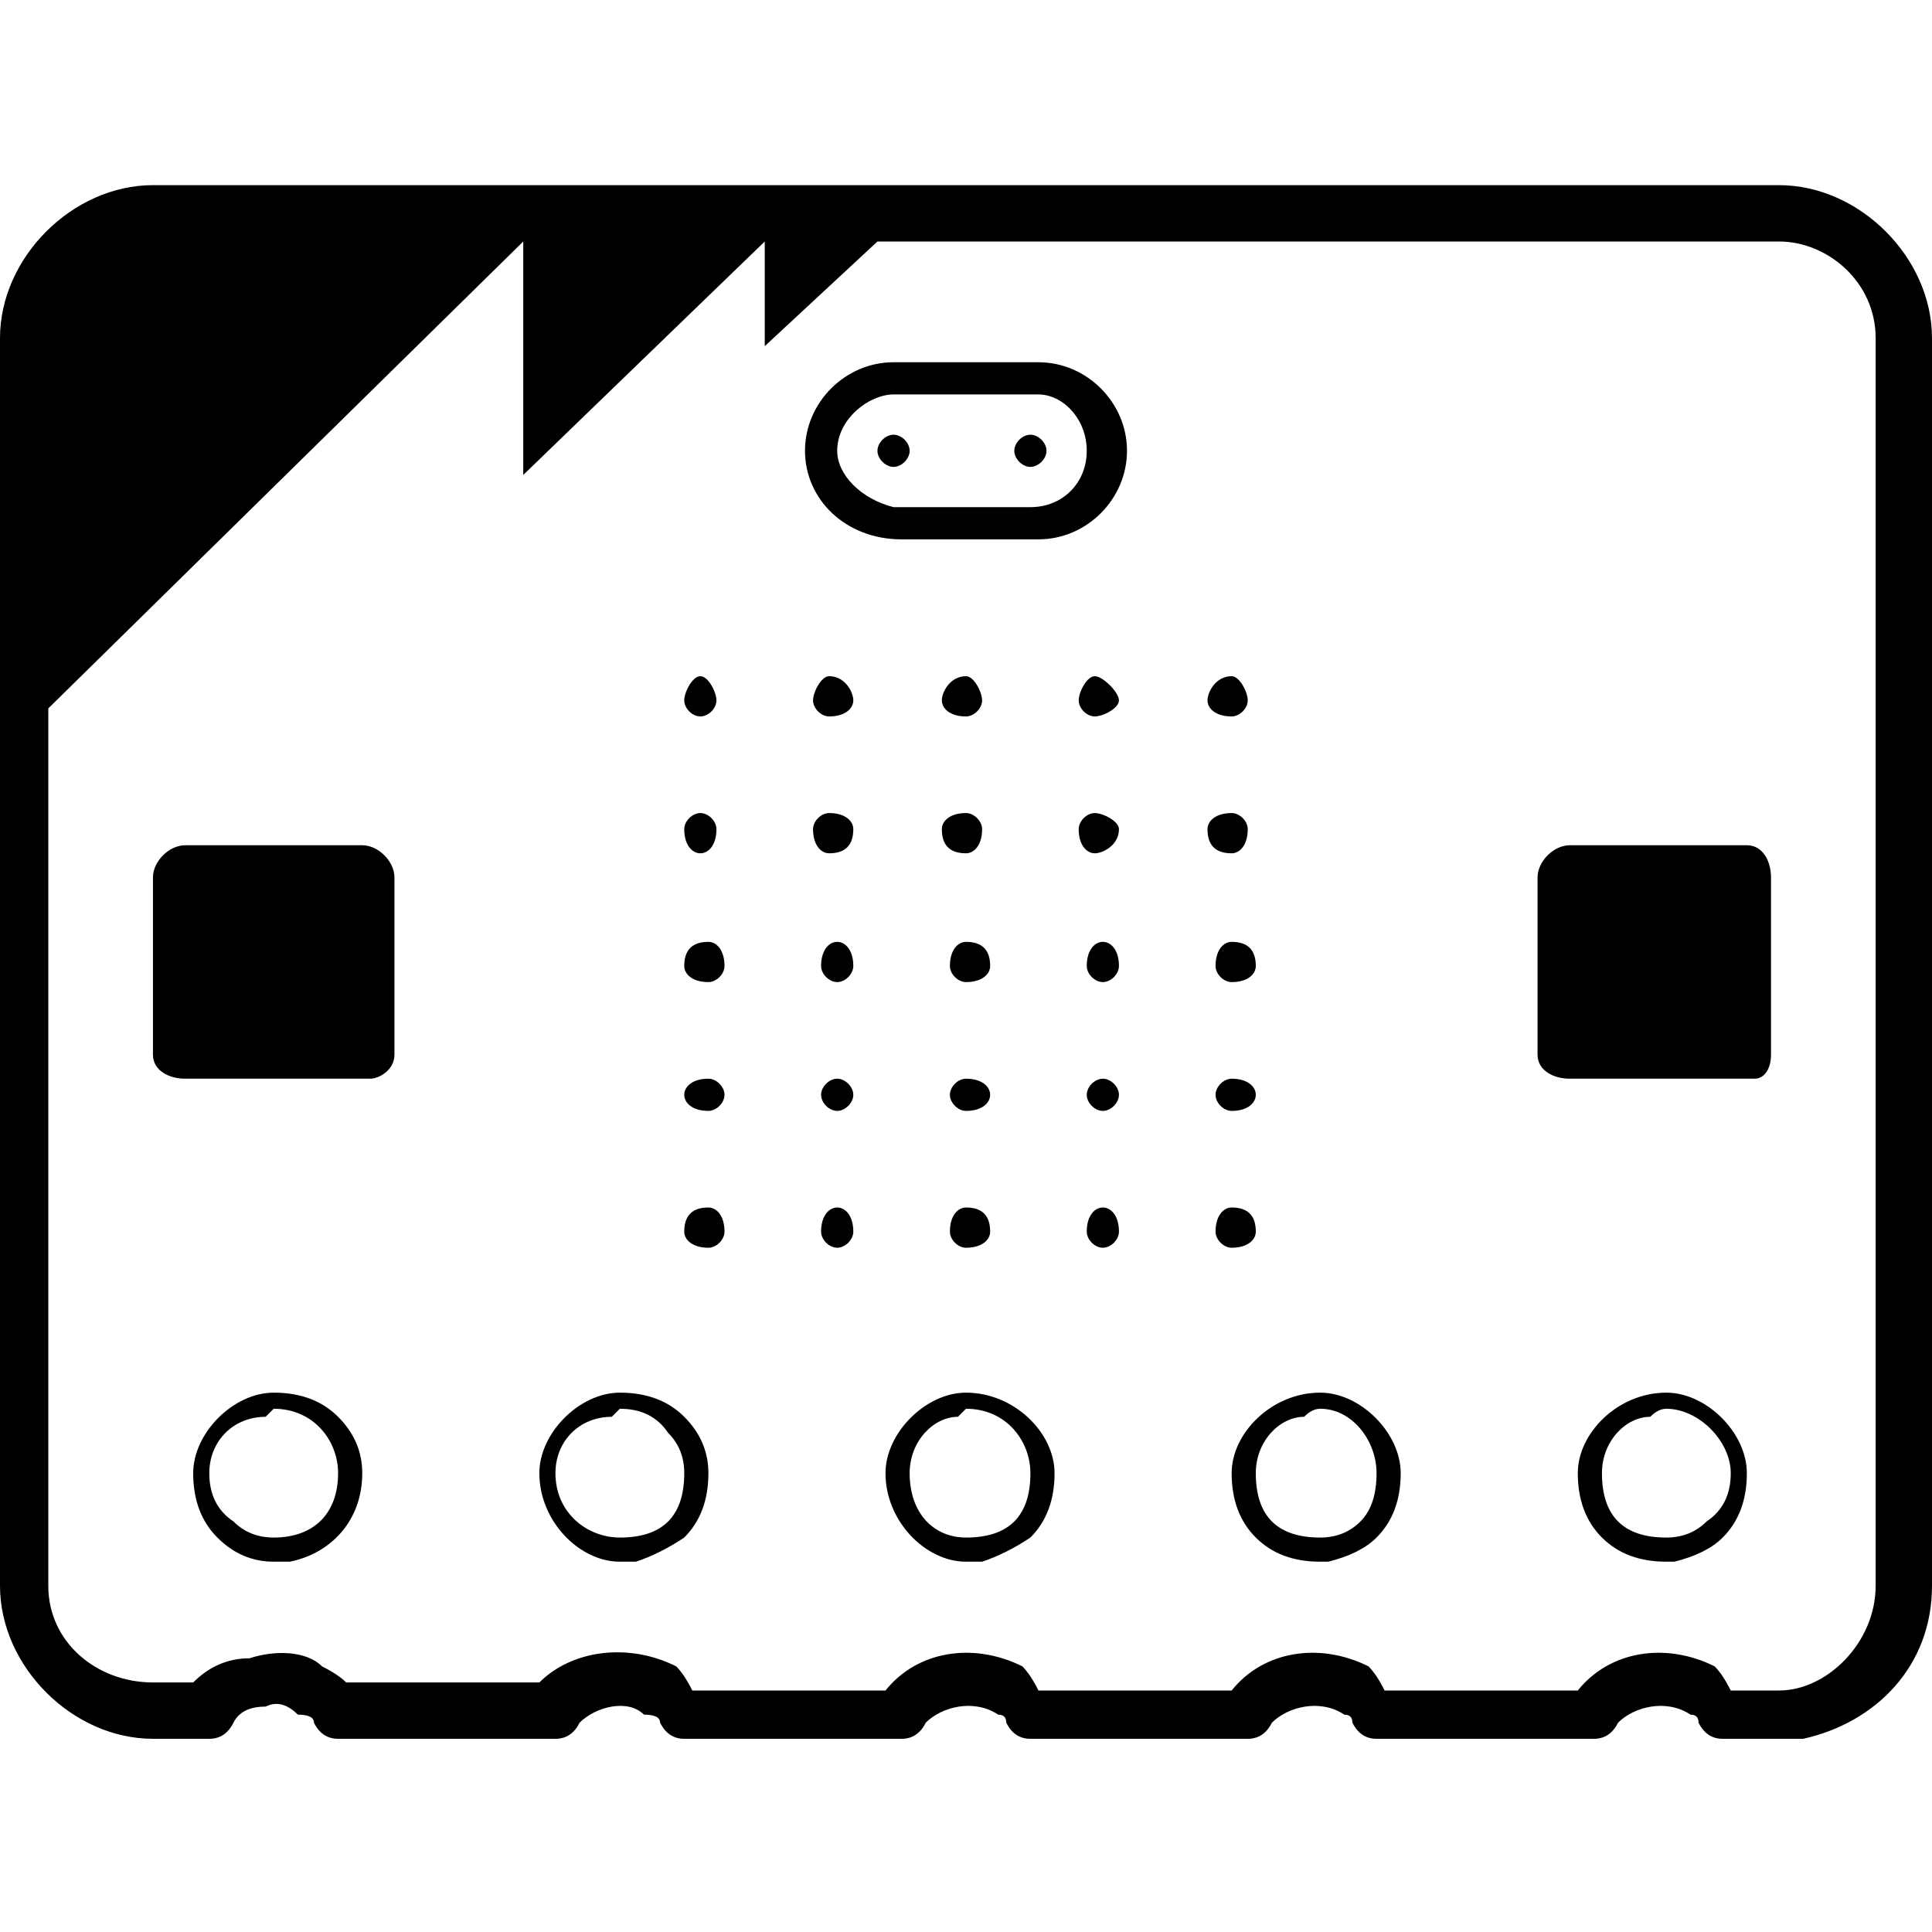
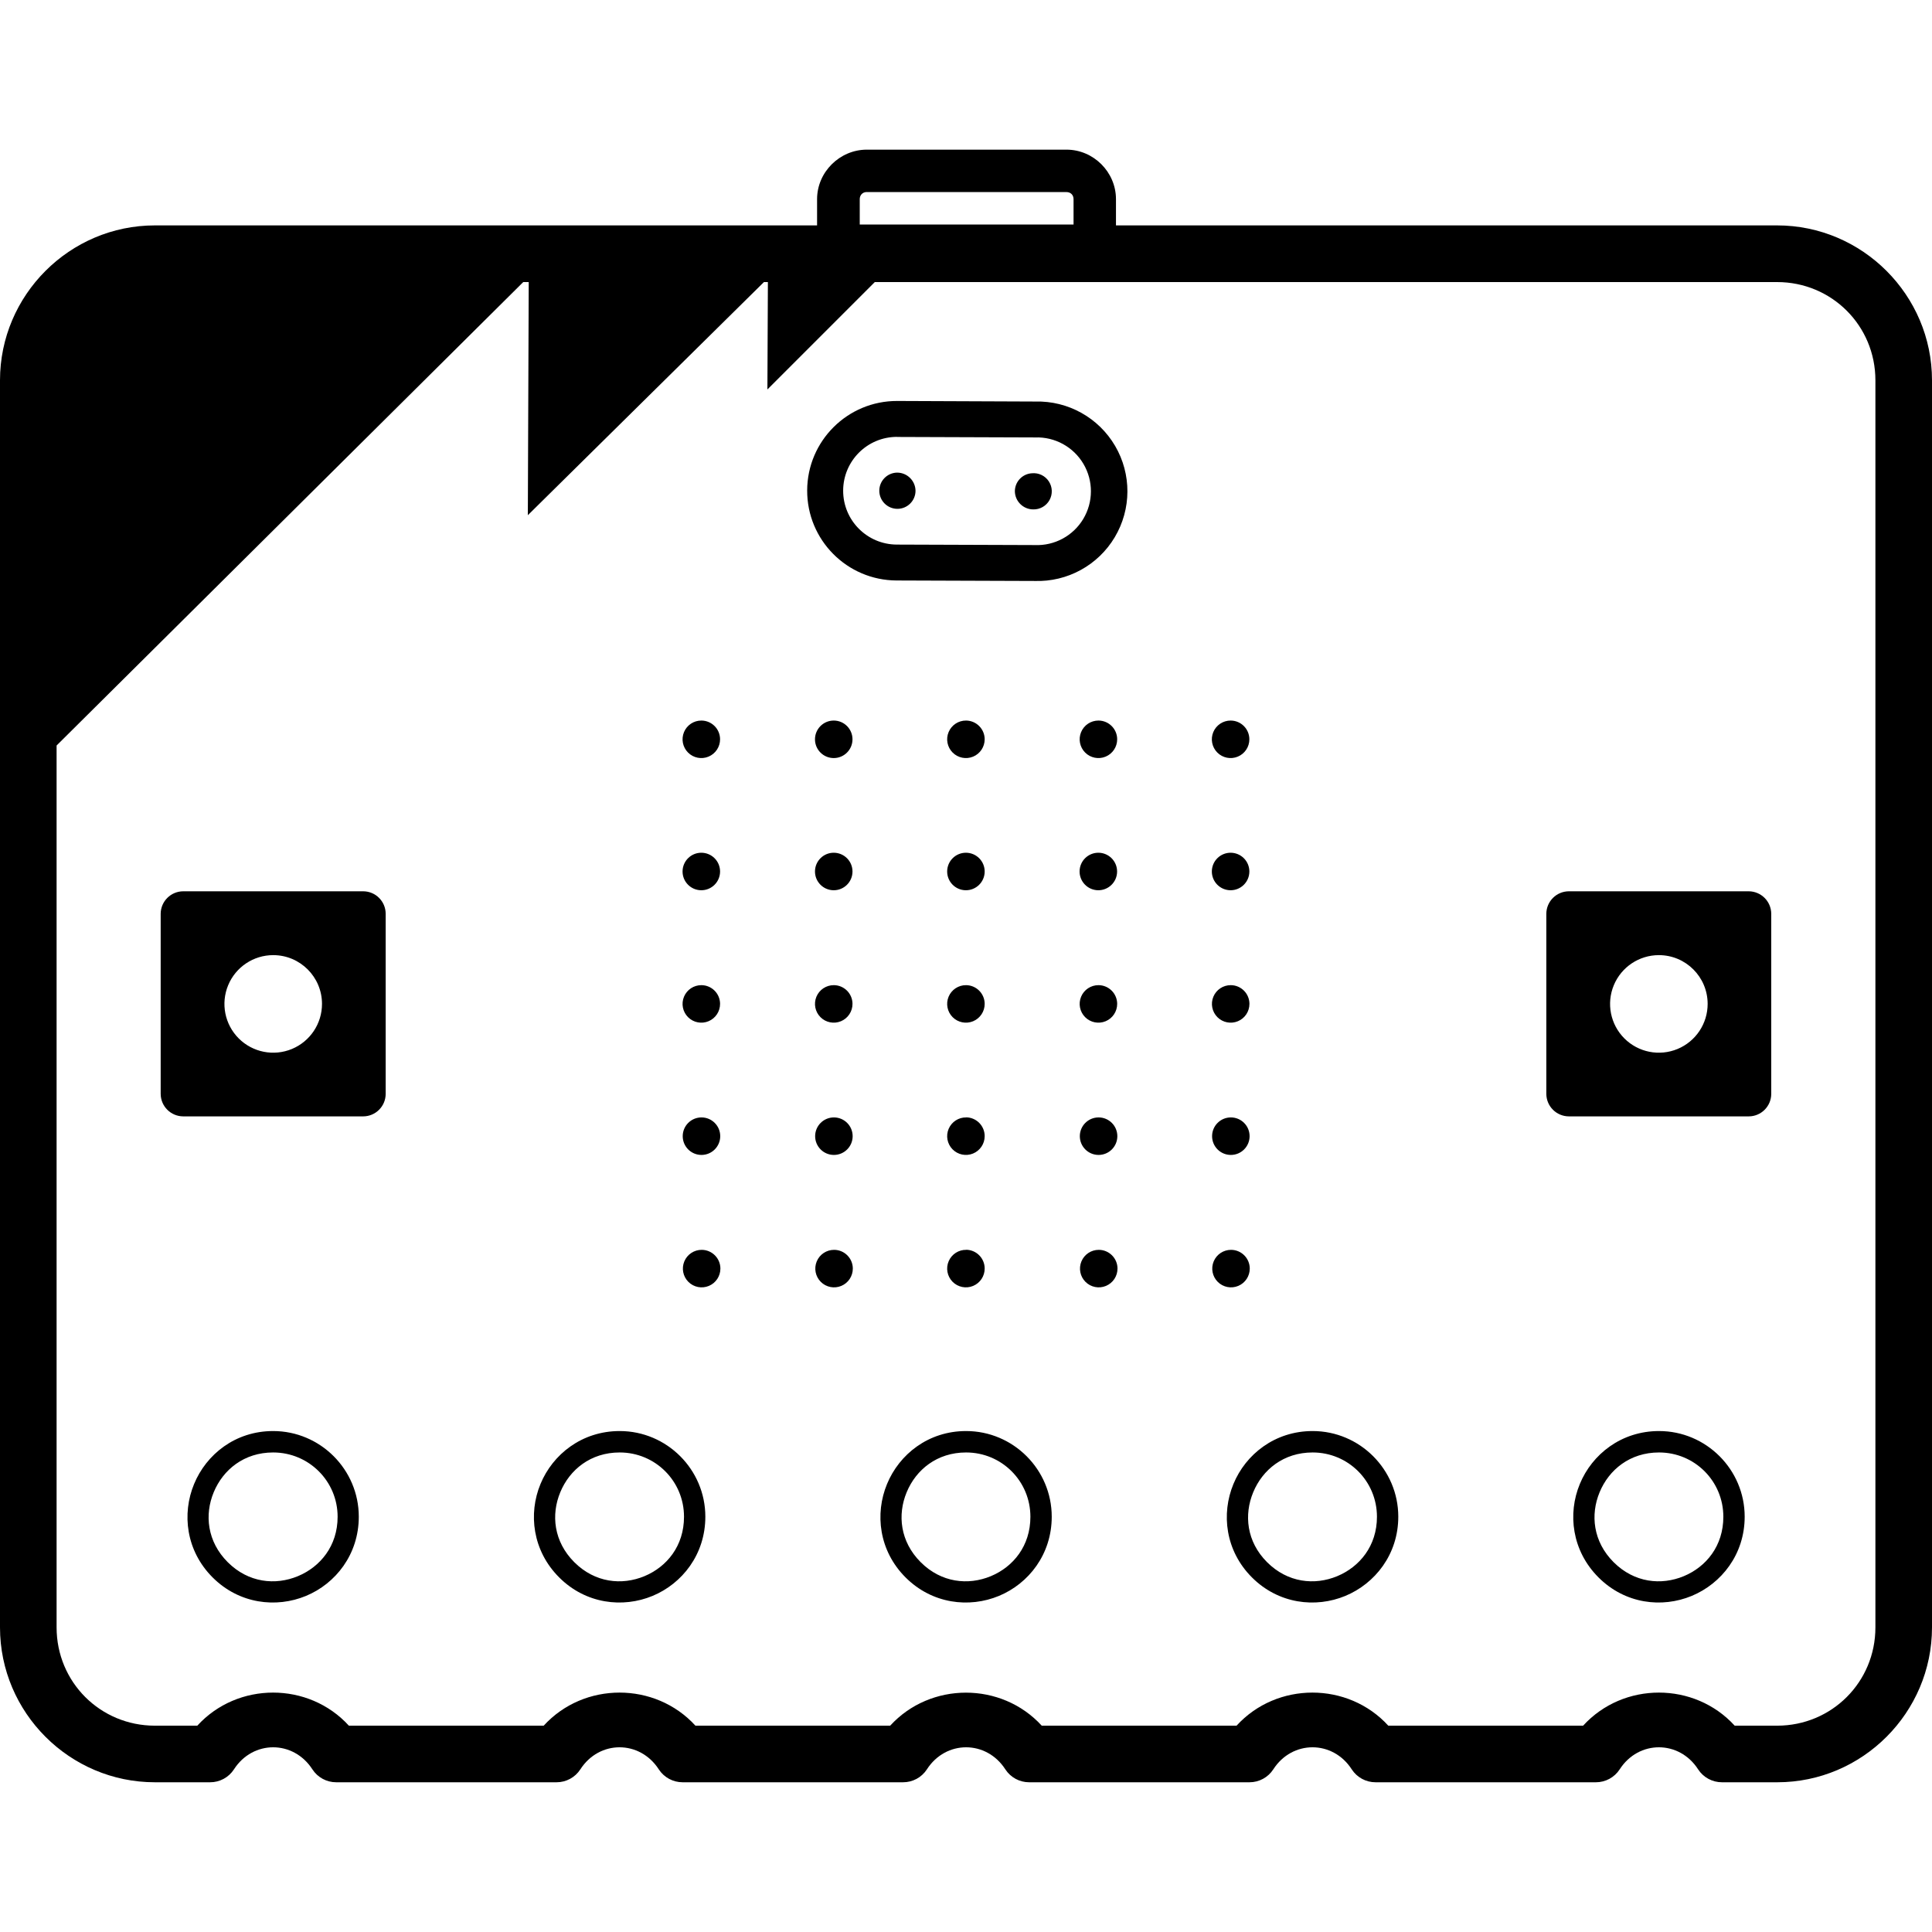
- <svg xmlns="http://www.w3.org/2000/svg" version="1.2" viewBox="0 0 24 24" width="24" height="24">
-   <style />
-   <path d="m1.9 2.3c-1 0-1.9 0.9-1.9 1.9v15.5c0 1 0.9 1.9 1.9 1.9h0.7q0.2 0 0.3-0.2 0.1-0.2 0.4-0.2 0.2-0.1 0.4 0.1 0.2 0 0.2 0.1 0.1 0.2 0.3 0.2h2.7q0.2 0 0.3-0.2c0.2-0.2 0.6-0.3 0.8-0.1q0.2 0 0.2 0.1 0.1 0.2 0.3 0.2h2.7q0.2 0 0.3-0.2c0.2-0.2 0.6-0.3 0.9-0.1q0.1 0 0.1 0.1 0.1 0.2 0.3 0.2h2.7q0.2 0 0.3-0.2c0.2-0.2 0.6-0.3 0.9-0.1q0.1 0 0.1 0.1 0.1 0.2 0.3 0.2h2.7q0.2 0 0.3-0.2c0.2-0.2 0.6-0.3 0.9-0.1q0.1 0 0.1 0.1 0.1 0.2 0.3 0.2h0.7q0.1 0 0.3 0c0.9-0.2 1.6-0.9 1.6-1.9v-15.5c0-1-0.9-1.9-1.9-1.9zm4.6 0.7v2.9l3-2.9v1.3l1.4-1.3h11.2c0.6 0 1.2 0.5 1.2 1.2v15.5c0 0.7-0.6 1.3-1.2 1.3h-0.6q-0.1-0.2-0.2-0.3c-0.6-0.3-1.3-0.2-1.7 0.3h-2.4q-0.1-0.2-0.2-0.3c-0.6-0.3-1.3-0.2-1.7 0.3h-2.4q-0.1-0.2-0.2-0.3c-0.6-0.3-1.3-0.2-1.7 0.3h-2.4q-0.1-0.2-0.2-0.3c-0.6-0.3-1.3-0.2-1.7 0.2h-2.4q-0.1-0.1-0.3-0.2c-0.2-0.2-0.6-0.2-0.9-0.1q-0.4 0-0.7 0.3h-0.5c-0.7 0-1.3-0.5-1.3-1.2v-10.9zm4.6 1.5c-0.6 0-1.1 0.5-1.1 1.1 0 0.6 0.5 1.1 1.2 1.1h1.7c0.6 0 1.1-0.5 1.1-1.1 0-0.6-0.5-1.1-1.1-1.1h-1.7zm0 0.4h1.7 0.1c0.3 0 0.6 0.3 0.6 0.7 0 0.4-0.3 0.7-0.7 0.7h-1.7c-0.4-0.1-0.7-0.4-0.7-0.7 0-0.4 0.4-0.7 0.7-0.7zm0 0.5c-0.1 0-0.2 0.1-0.2 0.2 0 0.1 0.1 0.2 0.2 0.2 0.1 0 0.2-0.1 0.2-0.2 0-0.1-0.1-0.2-0.2-0.2zm1.7 0c-0.1 0-0.2 0.1-0.2 0.2 0 0.1 0.1 0.2 0.2 0.2 0.1 0 0.2-0.1 0.2-0.2 0-0.1-0.1-0.2-0.2-0.2zm-4.1 3c-0.1 0-0.2 0.2-0.2 0.3 0 0.1 0.1 0.2 0.2 0.2 0.1 0 0.2-0.1 0.2-0.2 0-0.1-0.1-0.3-0.2-0.3zm1.6 0c-0.1 0-0.2 0.2-0.2 0.3 0 0.1 0.1 0.2 0.2 0.2 0.2 0 0.3-0.1 0.3-0.2 0-0.1-0.1-0.3-0.3-0.3zm1.7 0c-0.2 0-0.3 0.2-0.3 0.3 0 0.1 0.1 0.2 0.3 0.2 0.1 0 0.2-0.1 0.2-0.2 0-0.1-0.1-0.3-0.2-0.3zm1.6 0c-0.1 0-0.2 0.2-0.2 0.3 0 0.1 0.1 0.2 0.2 0.2 0.1 0 0.3-0.1 0.3-0.2 0-0.1-0.2-0.3-0.3-0.3zm1.7 0c-0.2 0-0.3 0.2-0.3 0.3 0 0.1 0.1 0.2 0.3 0.2 0.1 0 0.2-0.1 0.2-0.2 0-0.1-0.1-0.3-0.2-0.3zm-6.6 1.7c-0.1 0-0.2 0.1-0.2 0.2 0 0.2 0.1 0.3 0.2 0.3 0.1 0 0.2-0.1 0.2-0.3 0-0.1-0.1-0.2-0.2-0.2zm1.6 0c-0.1 0-0.2 0.1-0.2 0.2 0 0.2 0.1 0.3 0.2 0.3 0.2 0 0.3-0.1 0.3-0.3 0-0.1-0.1-0.2-0.3-0.2zm1.7 0c-0.2 0-0.3 0.1-0.3 0.2 0 0.2 0.1 0.3 0.3 0.3 0.1 0 0.2-0.1 0.2-0.3 0-0.1-0.1-0.2-0.2-0.2zm1.6 0c-0.1 0-0.2 0.1-0.2 0.2 0 0.2 0.1 0.3 0.2 0.3 0.1 0 0.3-0.1 0.3-0.3 0-0.1-0.2-0.2-0.3-0.2zm1.7 0c-0.2 0-0.3 0.1-0.3 0.2 0 0.2 0.1 0.3 0.3 0.3 0.1 0 0.2-0.1 0.2-0.3 0-0.1-0.1-0.2-0.2-0.2zm4.2 0.4c-0.2 0-0.4 0.2-0.4 0.4v2.2c0 0.2 0.2 0.3 0.4 0.3h2.2q0 0 0.1 0c0.1 0 0.2-0.1 0.2-0.3v-2.2c0-0.2-0.1-0.4-0.3-0.4zm-17.2 0c-0.2 0-0.4 0.2-0.4 0.4v2.2c0 0.2 0.2 0.3 0.4 0.3h2.2q0 0 0.1 0c0.1 0 0.3-0.1 0.3-0.3v-2.2c0-0.2-0.2-0.4-0.4-0.4zm6.5 1.2c-0.2 0-0.3 0.1-0.3 0.3 0 0.1 0.1 0.2 0.3 0.2 0.1 0 0.2-0.1 0.2-0.2 0-0.2-0.1-0.3-0.2-0.3zm1.6 0c-0.1 0-0.2 0.1-0.2 0.3 0 0.1 0.1 0.2 0.2 0.2 0.1 0 0.2-0.1 0.2-0.2 0-0.2-0.1-0.3-0.2-0.3zm1.6 0c-0.1 0-0.2 0.1-0.2 0.3 0 0.1 0.1 0.2 0.2 0.2 0.2 0 0.3-0.1 0.3-0.2 0-0.2-0.1-0.3-0.3-0.3zm1.7 0c-0.1 0-0.2 0.1-0.2 0.3 0 0.1 0.1 0.2 0.2 0.2 0.1 0 0.2-0.1 0.2-0.2 0-0.2-0.1-0.3-0.2-0.3zm1.6 0c-0.1 0-0.2 0.1-0.2 0.3 0 0.1 0.1 0.2 0.2 0.2 0.2 0 0.3-0.1 0.3-0.2 0-0.2-0.1-0.3-0.3-0.3zm-6.5 1.7c-0.2 0-0.3 0.1-0.3 0.2 0 0.1 0.1 0.2 0.3 0.2 0.1 0 0.2-0.1 0.2-0.2 0-0.1-0.1-0.2-0.2-0.2zm1.6 0c-0.1 0-0.2 0.1-0.2 0.2 0 0.1 0.1 0.2 0.2 0.2 0.1 0 0.2-0.1 0.2-0.2 0-0.1-0.1-0.2-0.2-0.2zm1.6 0c-0.1 0-0.2 0.1-0.2 0.2 0 0.1 0.1 0.2 0.2 0.2 0.2 0 0.3-0.1 0.3-0.2 0-0.1-0.1-0.2-0.3-0.2zm1.7 0c-0.1 0-0.2 0.1-0.2 0.2 0 0.1 0.1 0.2 0.2 0.2 0.1 0 0.2-0.1 0.2-0.2 0-0.1-0.1-0.2-0.2-0.2zm1.6 0c-0.1 0-0.2 0.1-0.2 0.2 0 0.1 0.1 0.2 0.2 0.2 0.2 0 0.3-0.1 0.3-0.2 0-0.1-0.1-0.2-0.3-0.2zm-6.5 1.6c-0.2 0-0.3 0.1-0.3 0.3 0 0.1 0.1 0.2 0.3 0.2 0.1 0 0.2-0.1 0.2-0.2 0-0.2-0.1-0.3-0.2-0.3zm1.6 0c-0.1 0-0.2 0.1-0.2 0.3 0 0.1 0.1 0.2 0.2 0.2 0.1 0 0.2-0.1 0.2-0.2 0-0.2-0.1-0.3-0.2-0.3zm1.6 0c-0.1 0-0.2 0.1-0.2 0.3 0 0.1 0.1 0.2 0.2 0.2 0.2 0 0.3-0.1 0.3-0.2 0-0.2-0.1-0.3-0.3-0.3zm1.7 0c-0.1 0-0.2 0.1-0.2 0.3 0 0.1 0.1 0.2 0.2 0.2 0.1 0 0.2-0.1 0.2-0.2 0-0.2-0.1-0.3-0.2-0.3zm1.6 0c-0.1 0-0.2 0.1-0.2 0.3 0 0.1 0.1 0.2 0.2 0.2 0.2 0 0.3-0.1 0.3-0.2 0-0.2-0.1-0.3-0.3-0.3zm-3.3 2.3c-0.5 0-1 0.5-1 1 0 0.6 0.5 1.1 1 1.1q0.1 0 0.2 0 0.3-0.1 0.6-0.3 0.3-0.3 0.3-0.8c0-0.5-0.5-1-1.1-1zm4.4 0c-0.6 0-1.1 0.5-1.1 1q0 0.5 0.3 0.8 0.3 0.3 0.8 0.3 0 0 0.1 0 0.4-0.1 0.6-0.3 0.3-0.3 0.3-0.8c0-0.5-0.5-1-1-1zm4.3 0c-0.6 0-1.1 0.5-1.1 1q0 0.5 0.3 0.8 0.3 0.3 0.8 0.3 0 0 0.1 0 0.4-0.1 0.6-0.3 0.3-0.3 0.3-0.8c0-0.5-0.5-1-1-1zm-17.3 0c-0.5 0-1 0.5-1 1q0 0.5 0.3 0.8 0.3 0.3 0.7 0.3 0.1 0 0.2 0c0.5-0.1 0.9-0.5 0.9-1.1q0-0.4-0.3-0.7-0.3-0.3-0.8-0.3zm4.3 0c-0.5 0-1 0.5-1 1 0 0.6 0.5 1.1 1 1.1q0.1 0 0.2 0 0.3-0.1 0.6-0.3 0.3-0.3 0.3-0.8 0-0.4-0.3-0.7-0.3-0.3-0.8-0.3zm-4.3 0.2c0.5 0 0.8 0.4 0.8 0.8 0 0.5-0.3 0.8-0.8 0.8q-0.3 0-0.5-0.2-0.3-0.2-0.3-0.6c0-0.4 0.3-0.7 0.7-0.7q0.1-0.1 0.1-0.1zm13 0c0.4 0 0.7 0.4 0.7 0.8q0 0.4-0.2 0.6-0.2 0.2-0.5 0.2-0.4 0-0.6-0.2-0.2-0.2-0.2-0.6c0-0.4 0.3-0.7 0.6-0.7q0.1-0.1 0.2-0.1zm4.3 0c0.4 0 0.8 0.4 0.8 0.8q0 0.4-0.3 0.6-0.2 0.2-0.5 0.2-0.4 0-0.6-0.2-0.2-0.2-0.2-0.6c0-0.4 0.3-0.7 0.6-0.7q0.1-0.1 0.2-0.1zm-8.7 0c0.5 0 0.8 0.4 0.8 0.8q0 0.4-0.2 0.6-0.2 0.2-0.6 0.2c-0.4 0-0.7-0.3-0.7-0.8 0-0.4 0.3-0.7 0.6-0.7q0.1-0.1 0.1-0.1zm-4.3 0q0.4 0 0.6 0.3 0.2 0.2 0.2 0.5 0 0.4-0.2 0.6-0.2 0.2-0.6 0.2c-0.4 0-0.8-0.3-0.8-0.8 0-0.4 0.3-0.7 0.7-0.7q0.1-0.1 0.1-0.1z" />
+ <svg xmlns="http://www.w3.org/2000/svg" viewBox="0 0 24 24" height="24" width="24" version="1.1" id="svg1">
+   <defs id="defs1">
+     <clipPath id="clip-path">
+       <rect fill="none" height="109.173" width="135.678" id="Rectangle_538" x="0" y="0" />
+     </clipPath>
+   </defs>
+   <path id="Path_968" style="baseline-shift:baseline;display:inline;overflow:visible;opacity:1;vector-effect:none;fill:#000000;stroke-width:0.176;stroke-linecap:round;stroke-linejoin:round;enable-background:accumulate;stop-color:#000000;stop-opacity:1" d="m 10.768,1.859 c -0.337,0 -0.618,0.279 -0.618,0.615 v 0.326 H 1.924 c -1.059,0 -1.924,0.866 -1.924,1.924 V 20.216 c 0,1.059 0.865,1.924 1.924,1.924 h 0.685 a 0.352,0.352 0 0 0 0.297,-0.16 c 0.235,-0.366 0.739,-0.366 0.975,0 a 0.352,0.352 0 0 0 0.295,0.16 h 2.738 a 0.352,0.352 0 0 0 0.295,-0.16 c 0.235,-0.366 0.739,-0.366 0.975,0 a 0.352,0.352 0 0 0 0.297,0.16 h 2.736 a 0.352,0.352 0 0 0 0.297,-0.16 c 0.235,-0.366 0.739,-0.366 0.975,0 a 0.352,0.352 0 0 0 0.295,0.16 h 2.738 a 0.352,0.352 0 0 0 0.295,-0.16 c 0.235,-0.366 0.74,-0.366 0.975,0 a 0.352,0.352 0 0 0 0.295,0.16 h 2.738 a 0.352,0.352 0 0 0 0.295,-0.16 c 0.235,-0.366 0.74,-0.366 0.975,0 a 0.352,0.352 0 0 0 0.297,0.16 h 0.686 c 1.057,0 1.922,-0.865 1.922,-1.924 V 4.724 c 0,-1.058 -0.865,-1.924 -1.924,-1.924 h -8.213 v -0.326 c 0,-0.336 -0.278,-0.615 -0.615,-0.615 z m -0.01,0.527 c 0.003,0 0.006,0 0.01,0 h 2.48 c 0.052,0 0.088,0.036 0.088,0.088 v 0.315 H 10.68 v -0.315 c 0,-0.048 0.032,-0.084 0.078,-0.088 z m -4.258,1.118 h 0.068 l -0.011,2.896 2.933,-2.896 h 0.049 l -0.006,1.334 1.334,-1.334 h 11.209 c 0.679,0 1.221,0.542 1.221,1.221 V 20.216 c 0,0.679 -0.542,1.221 -1.221,1.221 h -0.527 c -0.5,-0.548 -1.383,-0.548 -1.883,0 h -2.42 c -0.5,-0.548 -1.385,-0.548 -1.885,0 h -2.42 c -0.5,-0.547 -1.383,-0.547 -1.883,0 H 8.639 c -0.5,-0.548 -1.385,-0.548 -1.885,0 h -2.42 c -0.5,-0.548 -1.383,-0.548 -1.883,0 H 1.924 c -0.679,0 -1.221,-0.542 -1.221,-1.221 V 9.261 Z m 4.646,1.477 a 1.115,1.115 0 1 0 -0.008,2.23 l 1.715,0.006 a 1.115,1.115 0 1 0 0.008,-2.229 z m -0.002,0.447 1.715,0.006 a 0.669,0.669 0 1 1 -0.004,1.337 l -1.714,-0.006 a 0.669,0.669 0 1 1 0.004,-1.338 z m 0,0.443 a 0.225,0.225 0 1 0 0.229,0.226 0.229,0.229 0 0 0 -0.229,-0.226 z m 1.676,0.008 a 0.225,0.225 0 0 0 -0.213,0.222 0.229,0.229 0 0 0 0.229,0.227 0.225,0.225 0 1 0 -0.016,-0.449 z m -4.107,3.072 a 0.233,0.233 0 1 0 0.232,0.232 0.233,0.233 0 0 0 -0.232,-0.232 z m 1.643,0 a 0.233,0.233 0 1 0 0.234,0.232 0.233,0.233 0 0 0 -0.234,-0.232 z m 1.645,0 a 0.233,0.233 0 1 0 0.231,0.232 0.233,0.233 0 0 0 -0.232,-0.232 z m 1.645,0 a 0.233,0.233 0 1 0 0.232,0.232 0.233,0.233 0 0 0 -0.232,-0.232 z m 1.643,0 a 0.233,0.233 0 1 0 0.231,0.232 0.233,0.233 0 0 0 -0.233,-0.232 z M 8.713,10.593 a 0.233,0.233 0 1 0 0.232,0.235 0.233,0.233 0 0 0 -0.232,-0.235 z m 1.645,0 a 0.233,0.233 0 1 0 0.232,0.235 0.233,0.233 0 0 0 -0.233,-0.235 z m 1.643,0 a 0.233,0.233 0 1 0 0.231,0.235 0.233,0.233 0 0 0 -0.232,-0.235 z m 1.645,0 a 0.233,0.233 0 1 0 0.231,0.235 0.233,0.233 0 0 0 -0.232,-0.235 z m 1.643,0 a 0.233,0.233 0 1 0 0.231,0.235 0.233,0.233 0 0 0 -0.233,-0.235 z m -13.014,0.479 a 0.281,0.281 0 0 0 -0.279,0.279 v 2.238 a 0.281,0.281 0 0 0 0.279,0.279 h 2.237 a 0.28,0.28 0 0 0 0.279,-0.279 v -2.238 a 0.28,0.28 0 0 0 -0.279,-0.279 z m 17.213,0 a 0.281,0.281 0 0 0 -0.279,0.279 v 2.238 a 0.281,0.281 0 0 0 0.279,0.279 h 2.236 a 0.28,0.28 0 0 0 0.279,-0.279 v -2.238 a 0.281,0.281 0 0 0 -0.278,-0.279 z m -16.093,0.793 a 0.606,0.606 0 0 1 0.605,0.605 0.606,0.606 0 1 1 -0.605,-0.605 z m 17.213,0 a 0.606,0.606 0 0 1 0.605,0.605 0.606,0.606 0 1 1 -0.605,-0.605 z m -11.895,0.373 a 0.233,0.233 0 1 0 0.232,0.232 0.233,0.233 0 0 0 -0.232,-0.232 z m 1.645,0 a 0.233,0.233 0 1 0 0.232,0.232 0.233,0.233 0 0 0 -0.232,-0.232 z m 1.643,0 a 0.233,0.233 0 1 0 0.231,0.232 0.233,0.233 0 0 0 -0.232,-0.232 z m 1.645,0 a 0.233,0.233 0 1 0 0.232,0.232 0.233,0.233 0 0 0 -0.232,-0.232 z m 1.643,0 a 0.233,0.233 0 1 0 0.232,0.232 0.233,0.233 0 0 0 -0.232,-0.232 z m -6.574,1.643 a 0.233,0.233 0 1 0 0.232,0.234 0.233,0.233 0 0 0 -0.232,-0.234 z m 1.645,0 a 0.233,0.233 0 1 0 0.232,0.234 0.233,0.233 0 0 0 -0.232,-0.234 z m 1.643,0 a 0.233,0.233 0 1 0 0.229,0.234 0.233,0.233 0 0 0 -0.232,-0.235 z m 1.645,0 a 0.233,0.233 0 1 0 0.232,0.234 0.233,0.233 0 0 0 -0.232,-0.234 z m 1.643,0 a 0.233,0.233 0 1 0 0.232,0.234 0.233,0.233 0 0 0 -0.232,-0.234 z m -6.574,1.645 a 0.233,0.233 0 1 0 0.232,0.232 0.233,0.233 0 0 0 -0.232,-0.232 z m 1.645,0 a 0.233,0.233 0 1 0 0.232,0.232 0.233,0.233 0 0 0 -0.232,-0.232 z m 1.643,0 a 0.233,0.233 0 1 0 0.227,0.231 0.233,0.233 0 0 0 -0.232,-0.232 z m 1.645,0 a 0.233,0.233 0 1 0 0.232,0.232 0.233,0.233 0 0 0 -0.232,-0.232 z m 1.643,0 a 0.233,0.233 0 1 0 0.232,0.232 0.233,0.233 0 0 0 -0.232,-0.232 z m -11.9,2.251 c -0.469,0 -0.83,0.289 -0.982,0.658 -0.153,0.369 -0.101,0.829 0.23,1.16 0.331,0.331 0.791,0.383 1.16,0.23 0.369,-0.153 0.656,-0.516 0.656,-0.984 0,-0.586 -0.478,-1.064 -1.064,-1.064 z m 4.305,0 c -0.469,0 -0.832,0.289 -0.984,0.658 -0.153,0.369 -0.099,0.829 0.232,1.16 0.331,0.331 0.791,0.383 1.16,0.23 0.369,-0.153 0.656,-0.516 0.656,-0.984 0,-0.586 -0.478,-1.064 -1.064,-1.064 z m 4.303,0 c -0.469,0 -0.83,0.289 -0.982,0.658 -0.153,0.369 -0.101,0.829 0.23,1.16 0.331,0.331 0.791,0.383 1.16,0.23 0.369,-0.153 0.656,-0.516 0.656,-0.984 0,-0.586 -0.478,-1.064 -1.064,-1.064 z m 4.305,0 c -0.469,0 -0.832,0.289 -0.984,0.658 -0.153,0.369 -0.101,0.829 0.23,1.16 0.331,0.331 0.791,0.383 1.16,0.23 0.369,-0.153 0.658,-0.516 0.658,-0.984 0,-0.586 -0.478,-1.064 -1.064,-1.064 z m 4.303,0 c -0.469,0 -0.832,0.289 -0.984,0.658 -0.153,0.369 -0.099,0.829 0.232,1.16 0.331,0.331 0.789,0.383 1.158,0.23 0.369,-0.153 0.658,-0.516 0.658,-0.984 0,-0.586 -0.478,-1.064 -1.064,-1.064 z m -17.216,0.266 c 0.443,0 0.801,0.356 0.801,0.799 0,0.362 -0.215,0.622 -0.494,0.738 -0.28,0.116 -0.615,0.082 -0.871,-0.174 -0.256,-0.256 -0.29,-0.59 -0.174,-0.869 0.116,-0.28 0.377,-0.494 0.738,-0.494 z m 4.305,0 c 0.443,0 0.799,0.356 0.799,0.799 0,0.362 -0.213,0.622 -0.492,0.738 -0.28,0.116 -0.615,0.082 -0.871,-0.174 -0.256,-0.256 -0.29,-0.59 -0.174,-0.869 0.116,-0.28 0.377,-0.494 0.738,-0.494 z m 4.303,0 c 0.443,0 0.799,0.356 0.799,0.799 0,0.362 -0.213,0.622 -0.492,0.738 -0.28,0.116 -0.615,0.082 -0.871,-0.174 -0.256,-0.256 -0.29,-0.59 -0.174,-0.869 0.116,-0.28 0.377,-0.494 0.738,-0.494 z m 4.305,0 c 0.443,0 0.799,0.356 0.799,0.799 0,0.362 -0.215,0.622 -0.494,0.738 -0.28,0.116 -0.615,0.082 -0.871,-0.174 -0.256,-0.256 -0.288,-0.59 -0.172,-0.869 0.116,-0.28 0.377,-0.494 0.738,-0.494 z m 4.303,0 c 0.443,0 0.799,0.356 0.799,0.799 0,0.362 -0.213,0.622 -0.492,0.738 -0.28,0.116 -0.615,0.082 -0.871,-0.174 -0.256,-0.256 -0.29,-0.59 -0.174,-0.869 0.116,-0.28 0.377,-0.494 0.738,-0.494 z" />
</svg>
